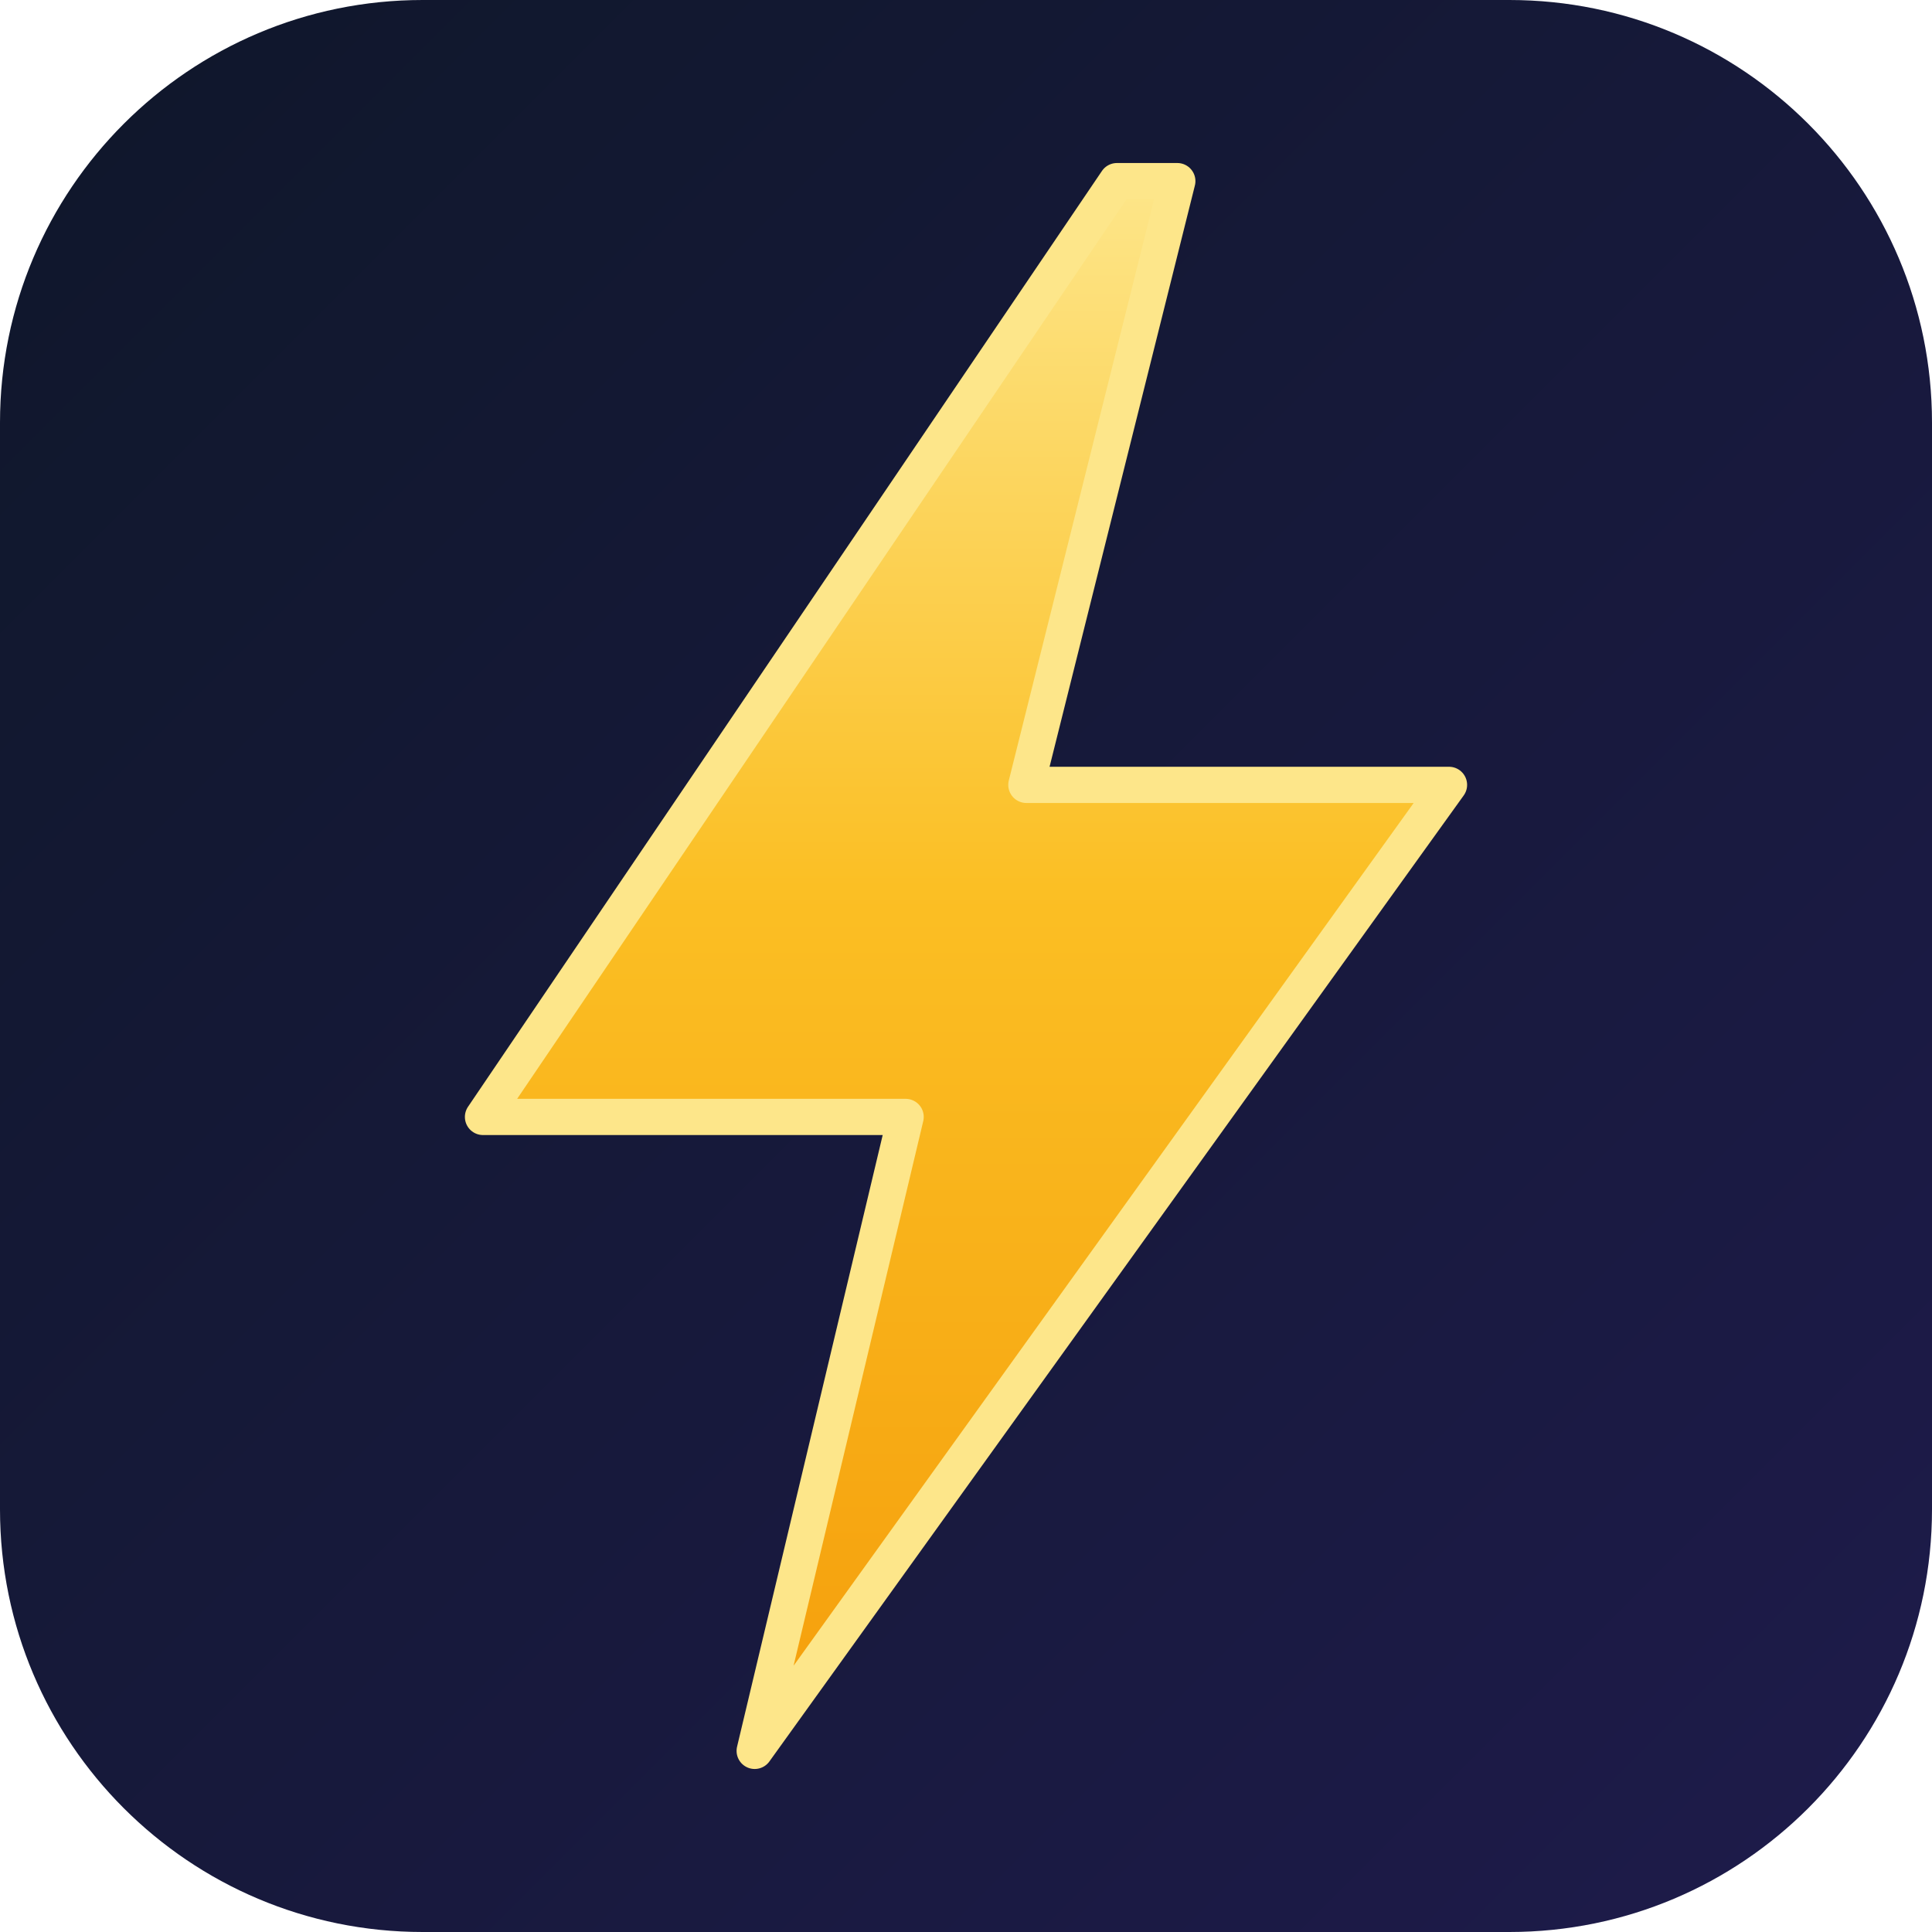
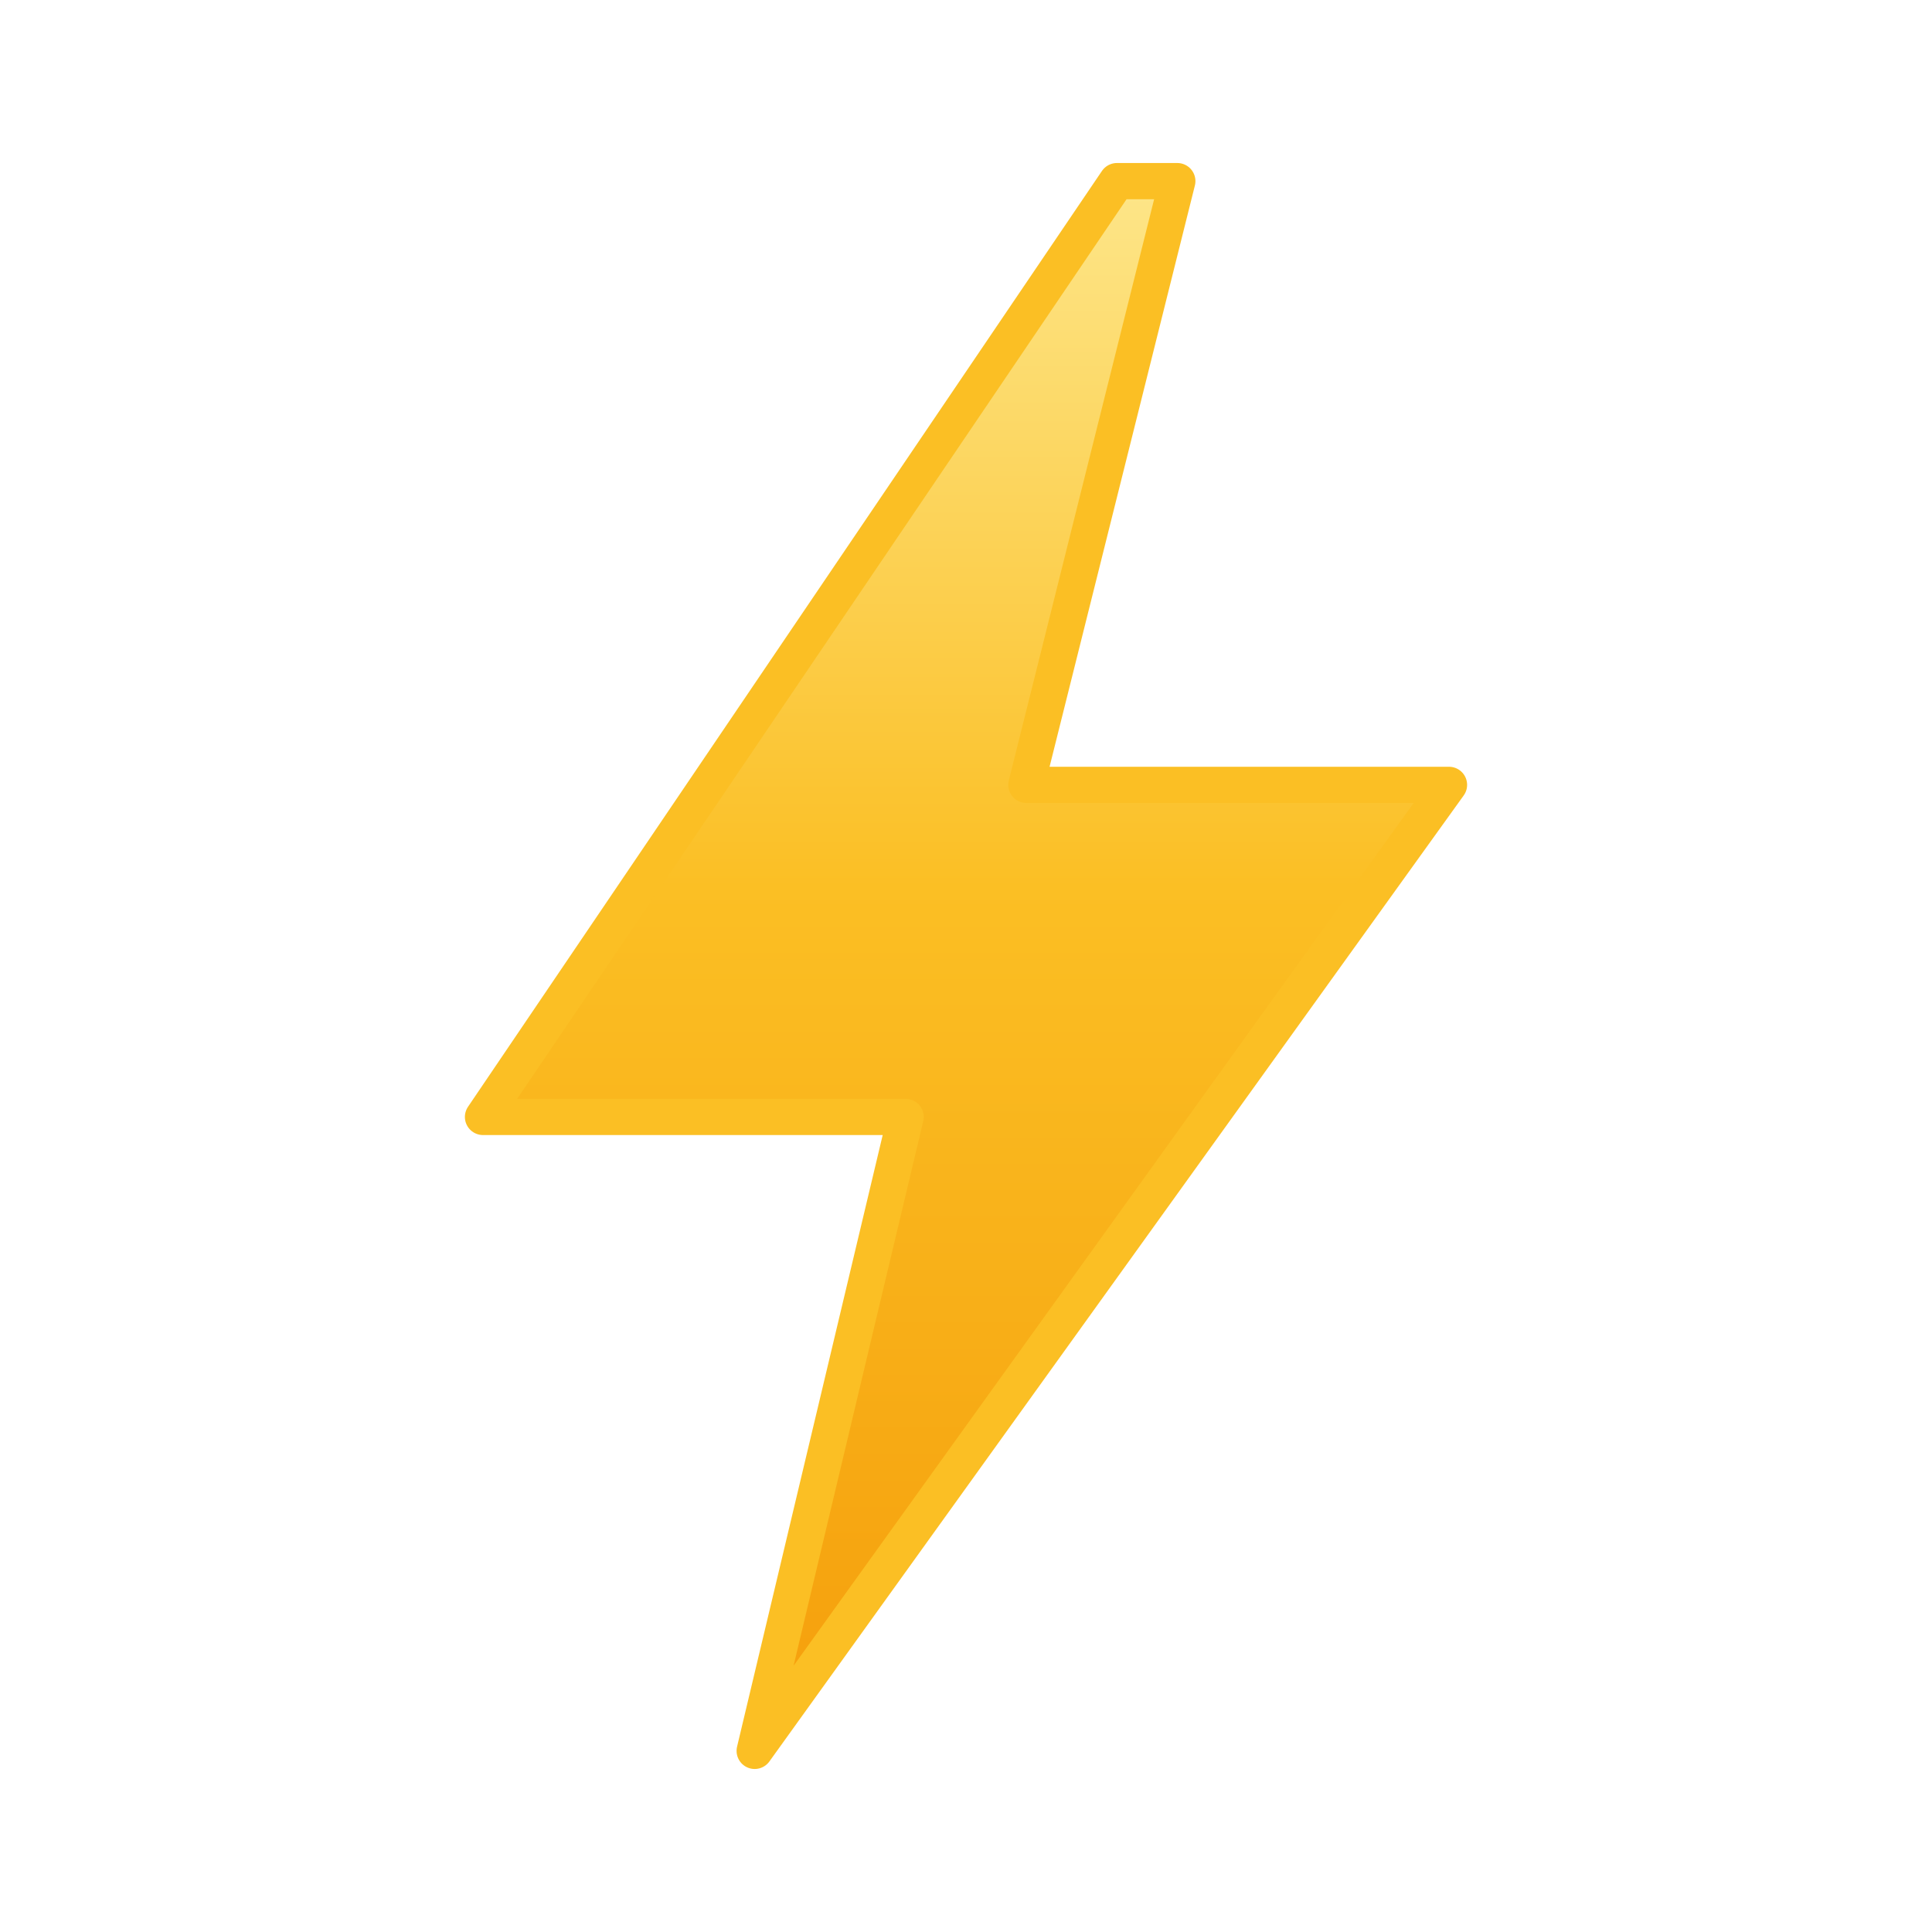
<svg xmlns="http://www.w3.org/2000/svg" viewBox="0 0 64 64" width="64" height="64">
  <defs>
-     <linearGradient id="bg" x1="0" y1="0" x2="1" y2="1">
-       <stop offset="0" stop-color="#0f172a" />
-       <stop offset="1" stop-color="#1e1b4b" />
-     </linearGradient>
    <linearGradient id="bolt" x1="0" y1="0" x2="0" y2="1">
      <stop offset="0" stop-color="#fde68a" />
      <stop offset="0.45" stop-color="#fbbf24" />
      <stop offset="1" stop-color="#f59e0b" />
    </linearGradient>
  </defs>
-   <rect x="0" y="0" width="64" height="64" rx="14" fill="url(#bg)" />
-   <path d="M37 6 L16 37 H30 L25 58 L48 26 H34 L39 6 Z" fill="url(#bolt)" stroke="#fde68a" stroke-width="1.2" stroke-linejoin="round" />
+   <path d="M37 6 L16 37 H30 L25 58 L48 26 H34 L39 6 Z" fill="url(#bolt)" stroke="#fbbf24" stroke-width="1.2" stroke-linejoin="round" />
</svg>
